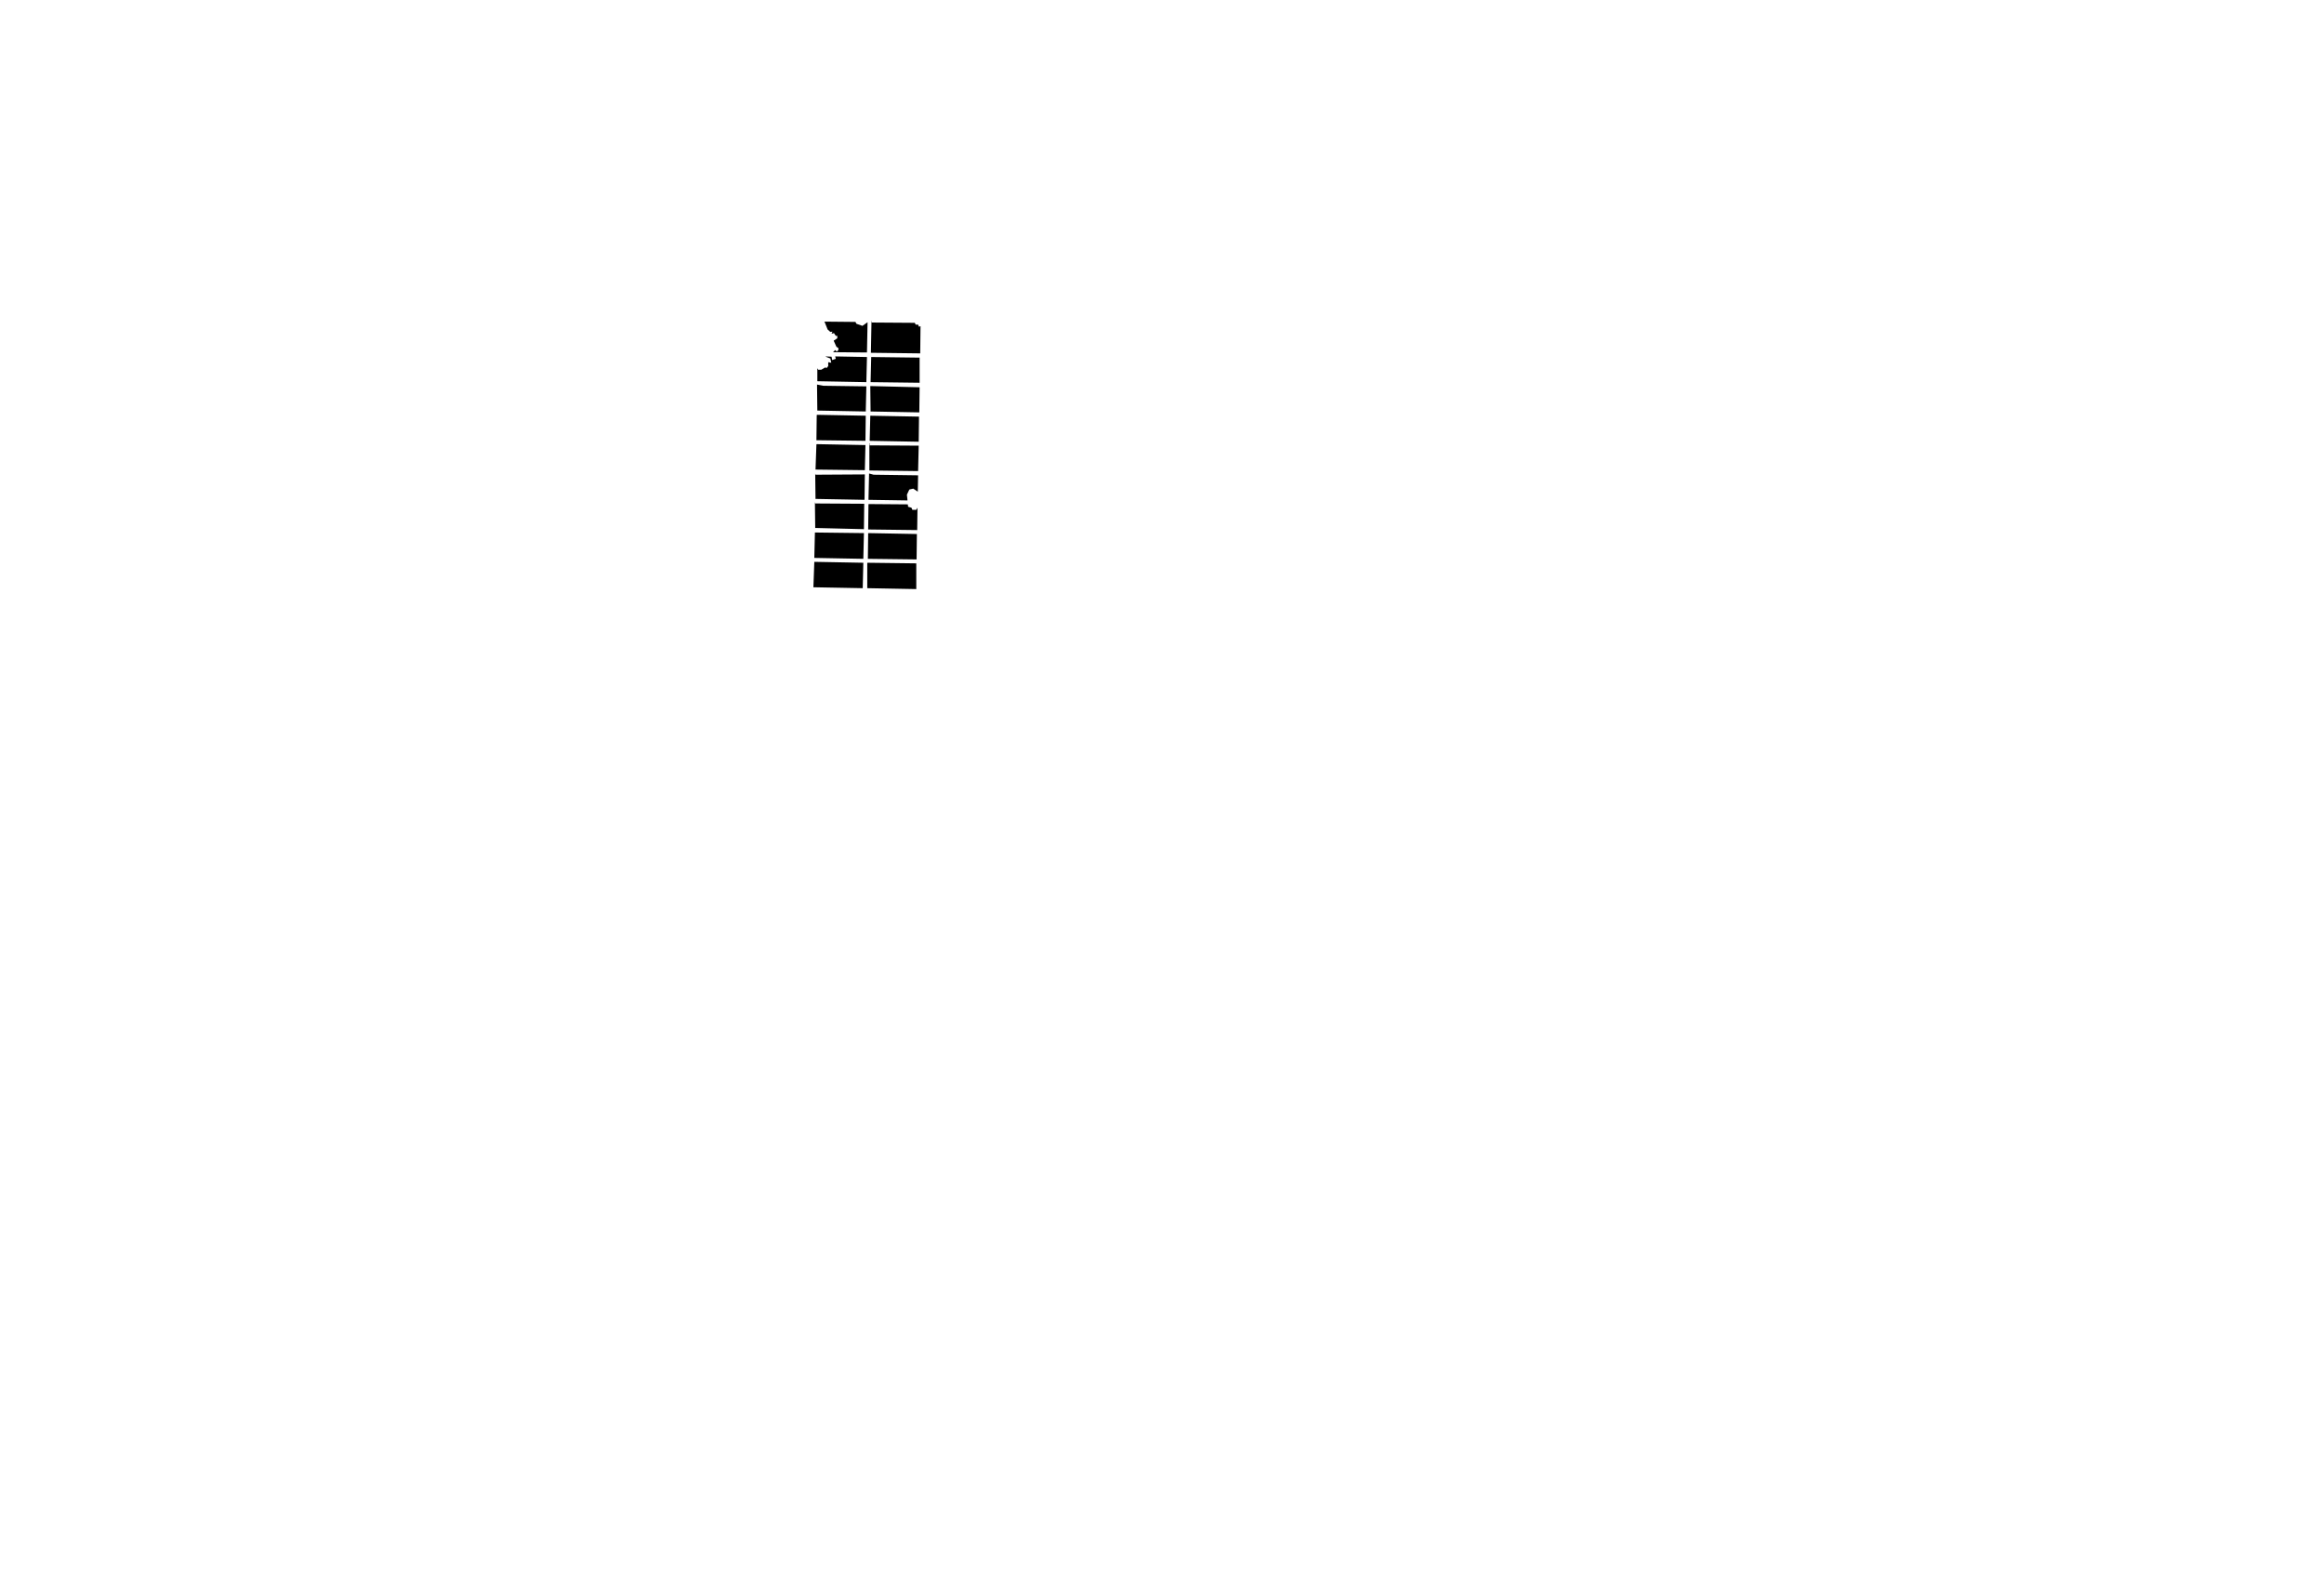
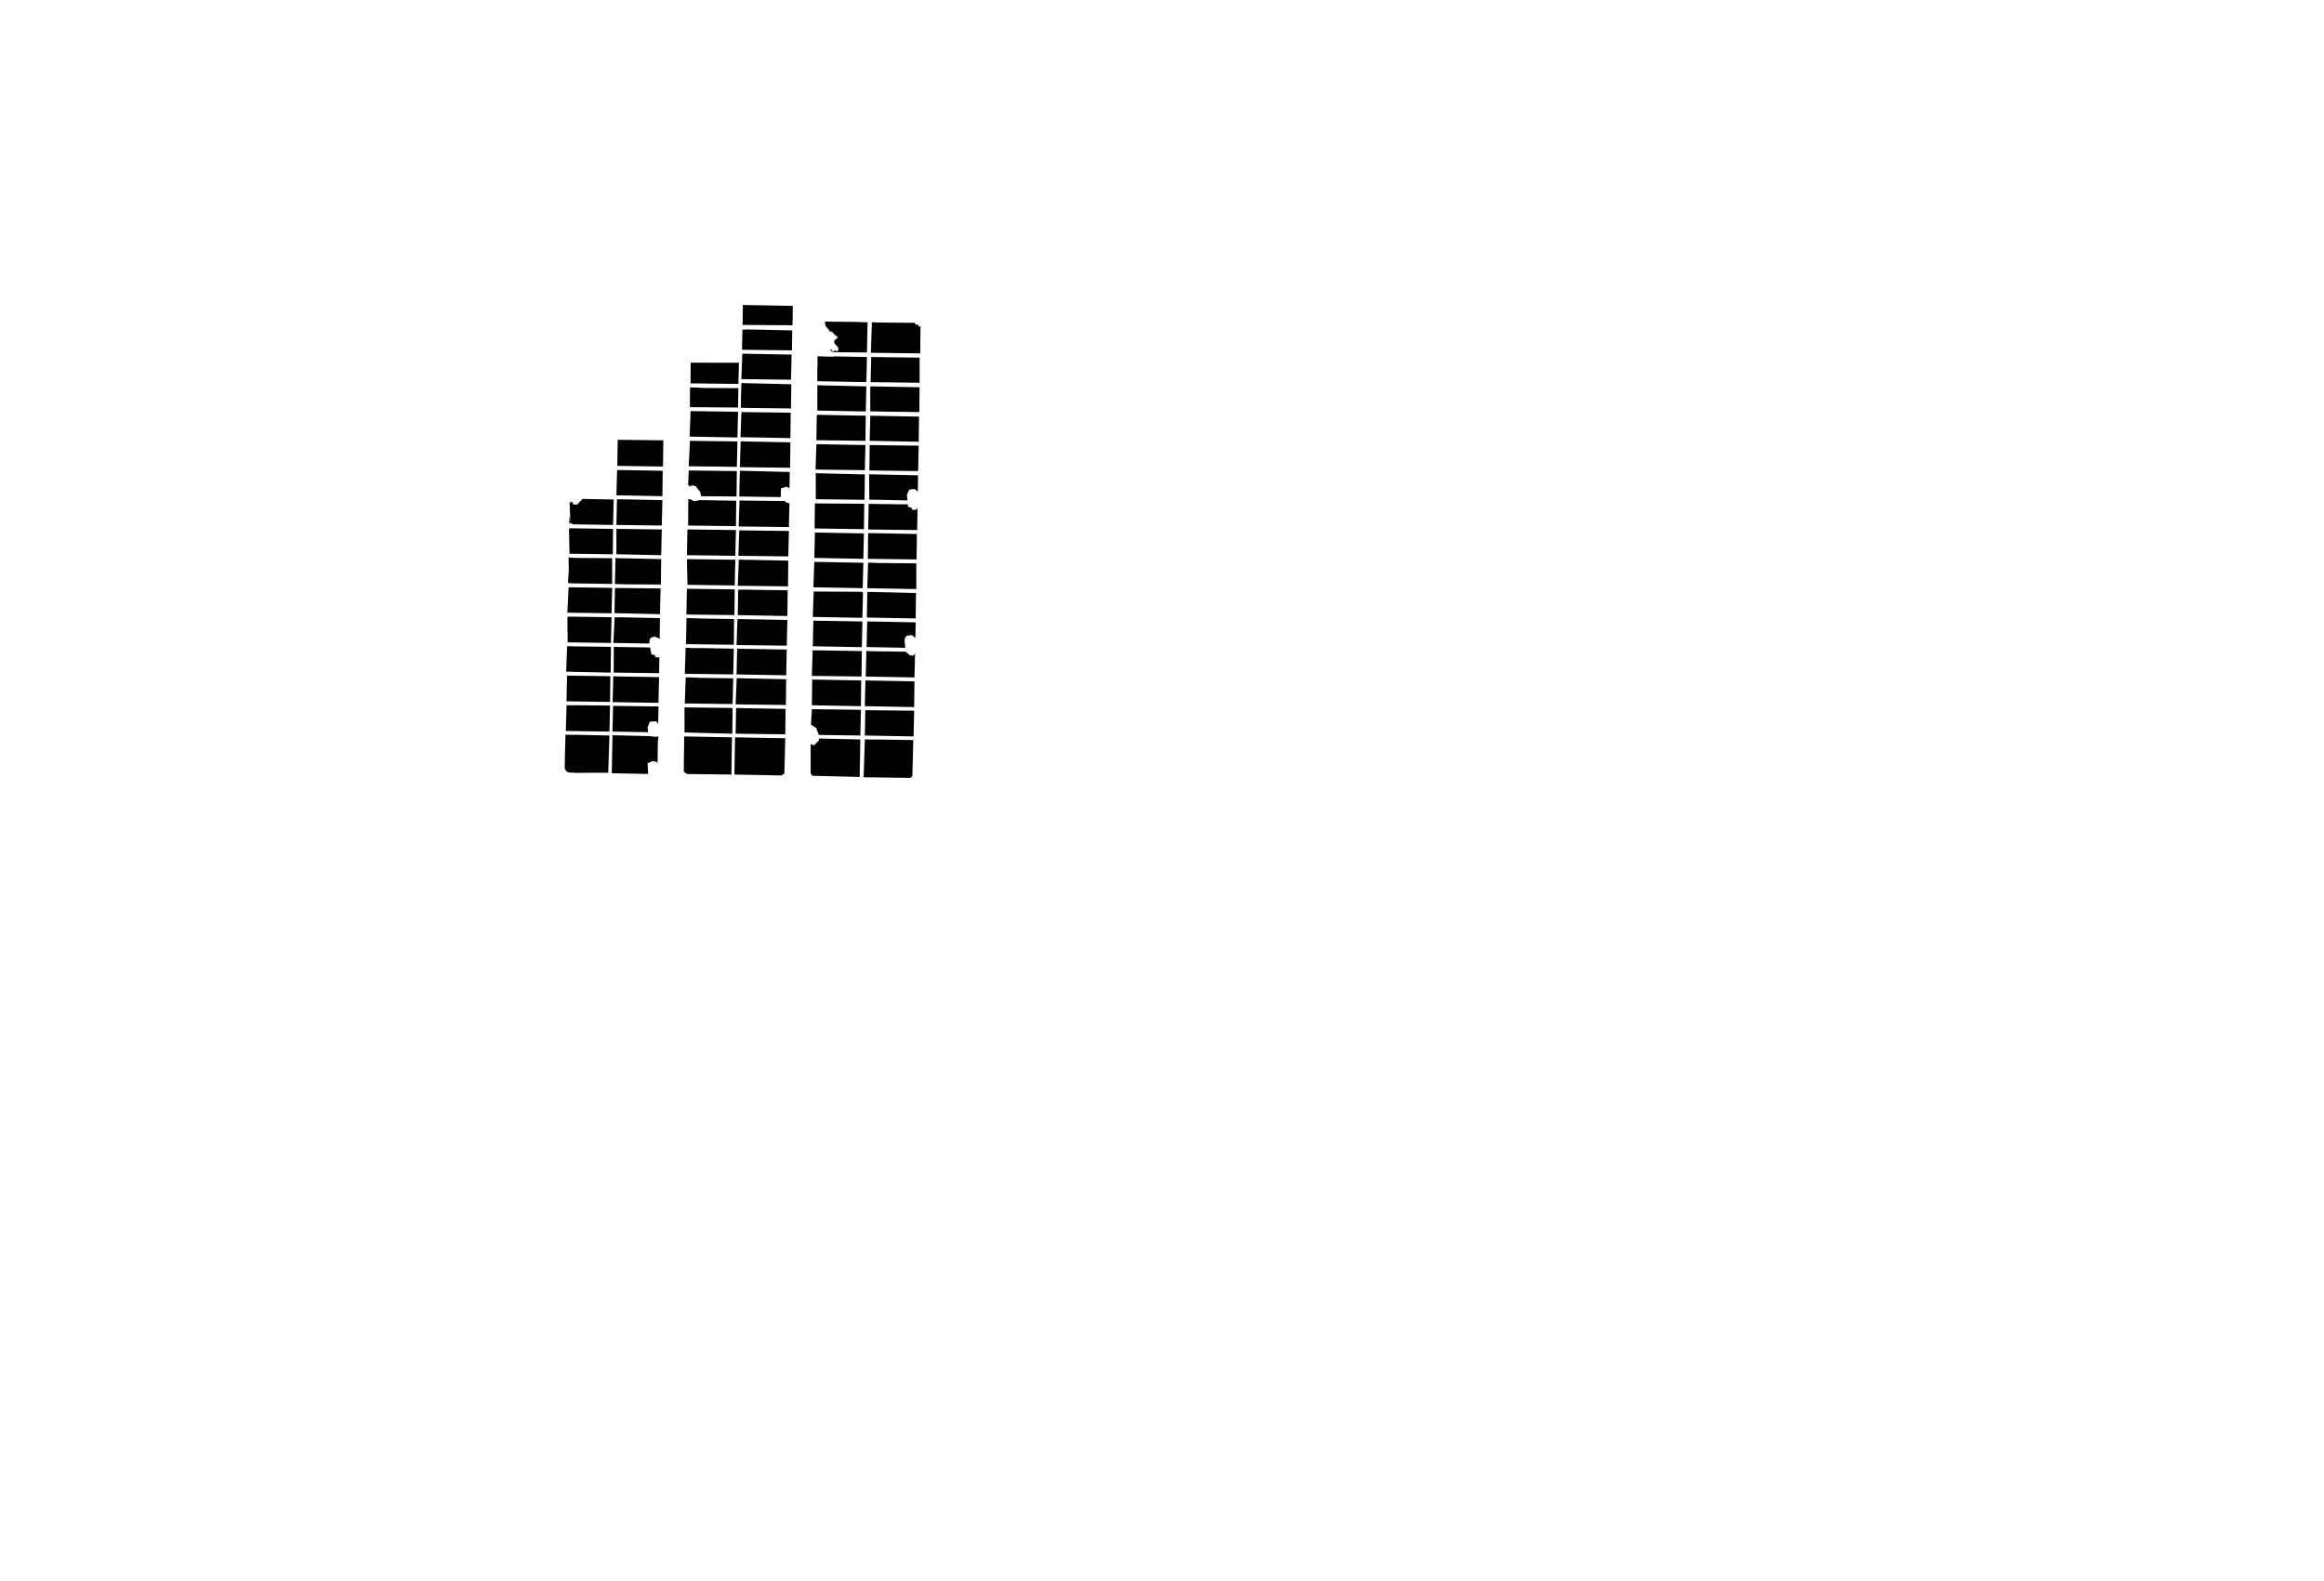
<svg xmlns="http://www.w3.org/2000/svg" viewBox="0 0 7680 5223" class="plot-overlay" preserveAspectRatio="xMidYMid meet">
  <g class="plots">
    <g class="plot-group">
-       <polygon id="Plot-A101" class="plot" points="2724,1063 2827,1064 2830,1070 2850,1077 2867,1065 2865,1165 2753,1164 2760,1157 2765,1162 2770,1158 2771,1151 2764,1146 2755,1126 2767,1118 2767,1110 2762,1110 2756,1101 2748,1103 2751,1096 2744,1097 2735,1089 2725,1064" />
-       <text class="plot-label" x="2775.3" y="1111.6">A101</text>
-     </g>
-     <g class="plot-group">
-       <polygon id="Plot-A102" class="plot" points="2880,1059 2881,1066 3023,1067 3026,1073 3034,1073 3037,1080 3042,1078 3041,1168 2878,1166 2880,1060" />
-       <text class="plot-label" x="2972.2" y="1089">A102</text>
-     </g>
-     <g class="plot-group">
-       <polygon id="Plot-A103" class="plot" points="2729,1178 2748,1179 2750,1190 2762,1186 2760,1178 2865,1180 2863,1263 2701,1260 2701,1217 2704,1222 2714,1222 2728,1214 2731,1217 2737,1210 2737,1197 2747,1199 2744,1185 2729,1179" />
-       <text class="plot-label" x="2747.2" y="1204.2">A103</text>
-     </g>
-     <g class="plot-group">
-       <polygon id="Plot-A104" class="plot" points="2879,1180 3039,1182 3039,1265 2877,1263 2879,1181" />
-       <text class="plot-label" x="2942.6" y="1214.2">A104</text>
-     </g>
-     <g class="plot-group">
-       <polygon id="Plot-A105" class="plot" points="2700,1271 2721,1275 2863,1277 2861,1360 2701,1357 2700,1272" />
-       <text class="plot-label" x="2757.7" y="1302">A105</text>
-     </g>
-     <g class="plot-group">
-       <polygon id="Plot-A106" class="plot" points="2876,1276 3039,1280 3038,1363 2877,1360 2876,1277" />
-       <text class="plot-label" x="2941.2" y="1311.2">A106</text>
-     </g>
-     <g class="plot-group">
-       <polygon id="Plot-A107" class="plot" points="2700,1371 2861,1374 2860,1457 2698,1455 2699,1372" />
-       <text class="plot-label" x="2763.6" y="1405.8">A107</text>
-     </g>
-     <g class="plot-group">
-       <polygon id="Plot-A108" class="plot" points="2876,1374 3037,1377 3036,1460 2874,1457 2876,1375" />
-       <text class="plot-label" x="2939.8" y="1408.6">A108</text>
-     </g>
-     <g class="plot-group">
-       <polygon id="Plot-A109" class="plot" points="2699,1468 2860,1471 2858,1554 2695,1552 2698,1469" />
-       <text class="plot-label" x="2762" y="1502.8">A109</text>
-     </g>
-     <g class="plot-group">
-       <polygon id="Plot-A110" class="plot" points="2873,1465 2887,1465 2874,1465 2874,1472 3036,1473 3034,1557 2873,1555 2873,1466" />
-       <text class="plot-label" x="2915.5" y="1489.8">A110</text>
-     </g>
-     <g class="plot-group">
-       <polygon id="Plot-A111" class="plot" points="2694,1565 2695,1569 2858,1568 2857,1652 2695,1649 2694,1566" />
-       <text class="plot-label" x="2748.8" y="1594.8">A111</text>
-     </g>
-     <g class="plot-group">
-       <polygon id="Plot-A112" class="plot" points="2872,1565 2887,1569 3034,1571 3033,1625 3018,1615 3005,1618 2997,1635 2999,1654 2870,1652 2872,1566" />
-       <text class="plot-label" x="2958.7" y="1607">A112</text>
-     </g>
-     <g class="plot-group">
-       <polygon id="Plot-A113" class="plot" points="2693,1659 2694,1664 2856,1665 2855,1749 2694,1745 2693,1660" />
-       <text class="plot-label" x="2747.5" y="1690.3">A113</text>
-     </g>
-     <g class="plot-group">
-       <polygon id="Plot-A114" class="plot" points="2871,1666 3000,1667 3001,1675 3012,1678 3015,1685 3028,1685 3032,1678 3031,1752 2869,1750 2870,1667" />
-       <text class="plot-label" x="2972.9" y="1690.3">A114</text>
-     </g>
-     <g class="plot-group">
-       <polygon id="Plot-A115" class="plot" points="2693,1760 2855,1762 2853,1847 2691,1844 2693,1761" />
-       <text class="plot-label" x="2757" y="1794.8">A115</text>
-     </g>
-     <g class="plot-group">
-       <polygon id="Plot-A116" class="plot" points="2869,1762 3030,1765 3029,1849 2868,1847 2869,1763" />
-       <text class="plot-label" x="2933" y="1797.2">A116</text>
-     </g>
-     <g class="plot-group">
-       <polygon id="Plot-A117" class="plot" points="2691,1857 2853,1860 2851,1944 2688,1941 2691,1858" />
-       <text class="plot-label" x="2754.8" y="1892">A117</text>
-     </g>
-     <g class="plot-group">
-       <polygon id="Plot-A118" class="plot" points="2867,1860 3028,1862 3028,1947 2866,1944 2866,1861" />
-       <text class="plot-label" x="2931" y="1894.8">A118</text>
+       <polygon id="Plot-A101" class="plot" points="2873.5,2444.4 2889.7,2444.1 3018,2446 3015,2566 3008,2571 2854,2569 2858.1,2443.6" />
+       <text class="plot-label" x="2930.9" y="2497.7">A101</text>
+     </g>
+     <g class="plot-group">
+       <polygon id="Plot-A102" class="plot" points="2878.2,2347.5 3021,2349 3019,2434 2858,2431 2859.5,2347.1" />
+       <text class="plot-label" x="2927.1" y="2381.7">A102</text>
+     </g>
+     <g class="plot-group">
+       <polygon id="Plot-A103" class="plot" points="2860,2249 3022,2252 3021,2337 2858,2334 2860,2250" />
+       <text class="plot-label" x="2924.2" y="2284.4">A103</text>
+     </g>
+     <g class="plot-group">
+       <polygon id="Plot-A104" class="plot" points="2879.1,2152.4 2993,2154 3007,2166 3019,2167 3024,2159 3022,2239 2861,2236 2863.1,2151.2" />
+       <text class="plot-label" x="2958.5" y="2178.1">A104</text>
+     </g>
+     <g class="plot-group">
+       <polygon id="Plot-A105" class="plot" points="2865.8,2053.8 2865.8,2053.8 2872.2,2054.3 2872.2,2054.3 2893.9,2054.4 3026,2057 3025,2109 3014,2099 2997,2101 2991,2107 2989,2119 2992,2141 2863.8,2138.6 2865.8,2053.8" />
+       <text class="plot-label" x="2938.1" y="2085.4">A105</text>
+     </g>
+     <g class="plot-group">
+       <polygon id="Plot-A106" class="plot" points="2886.2,1956.7 2914.8,1957.3 3027,1960 3026,2044 2864.6,2041.1 2866.1,1956.7" />
+       <text class="plot-label" x="2930.8" y="1986">A106</text>
+     </g>
+     <g class="plot-group">
+       <polygon id="Plot-A107" class="plot" points="2884.1,1860 2898.5,1860.7 3028,1862 3028,1947 2866,1944 2868.7,1859.6" />
+       <text class="plot-label" x="2928.9" y="1888.9">A107</text>
+     </g>
+     <g class="plot-group">
+       <polygon id="Plot-A108" class="plot" points="2892.9,1762.4 3030,1765 3029,1849 2868,1847 2868.8,1762.1" />
+       <text class="plot-label" x="2937.7" y="1797.1">A108</text>
+     </g>
+     <g class="plot-group">
+       <polygon id="Plot-A109" class="plot" points="2890,1665.7 3000,1667 3001,1675 3012,1678 3015,1685 3028,1685 3032,1678 3031,1752 2869,1750 2870.8,1665.2" />
+       <text class="plot-label" x="2974.9" y="1690.1">A109</text>
+     </g>
+     <g class="plot-group">
+       <polygon id="Plot-A110" class="plot" points="2885.6,1567.8 2899.1,1568.1 3034,1571 3033,1625 3022,1616 3005,1618 2997,1635 2999,1654 2872.7,1651.3 2872.2,1567.5" />
+       <text class="plot-label" x="2962" y="1607.4">A110</text>
+     </g>
+     <g class="plot-group">
+       <polygon id="Plot-A111" class="plot" points="2873.9,1479.2 2873.9,1471 2886.9,1471 2908.1,1471.4 2937.1,1471.9 3036,1473 3034,1557 2873,1555 2873.9,1486.1" />
+       <text class="plot-label" x="2921.9" y="1492.8">A111</text>
+     </g>
+     <g class="plot-group">
+       <polygon id="Plot-A112" class="plot" points="2876,1374 3037,1377 3036,1460 2874,1457 2876,1375" />
+       <text class="plot-label" x="2939.8" y="1408.6">A112</text>
+     </g>
+     <g class="plot-group">
+       <polygon id="Plot-A113" class="plot" points="2877,1277 3039,1280 3038,1362 2919.8,1360.4 2897.5,1359.9 2885.1,1359.7 2875.9,1359.7 2876,1278" />
+       <text class="plot-label" x="2926" y="1329.6">A113</text>
+     </g>
+     <g class="plot-group">
+       <polygon id="Plot-A114" class="plot" points="2879,1180 3039,1182 3039,1265 2877,1263 2879,1181" />
+       <text class="plot-label" x="2942.6" y="1214.2">A114</text>
+     </g>
+     <g class="plot-group">
+       <polygon id="Plot-A115" class="plot" points="2902.4,1065.9 2925.3,1066.2 3023,1067 3026,1073 3034,1073 3037,1080 3042,1078 3041,1168 2878,1166 2881.2,1065.2" />
+       <text class="plot-label" x="2979" y="1090.2">A115</text>
+     </g>
+     <g class="plot-group">
+       <polygon id="Plot-A116" class="plot" points="2727,1063 2827,1064 2836.3,1064.3 2854.1,1065.2 2867,1065 2865,1165 2751,1164 2744,1157 2746,1153 2753,1164 2760,1157 2765,1162 2770,1158 2770,1149 2757,1134 2757,1125 2767,1118 2767,1110 2762,1110 2748,1095 2744,1097 2728,1077 2726,1064" />
+       <text class="plot-label" x="2773.5" y="1116.5">A116</text>
+     </g>
+     <g class="plot-group">
+       <polygon id="Plot-A117" class="plot" points="2723.8,1178.3 2748,1179 2748,1179 2748,1179 2760,1178 2760,1178 2865,1180 2863,1263 2701,1260 2701,1217 2701,1217 2701.8,1208.6 2701.8,1208.6 2701.8,1208.6 2701.5,1177.5 2701.5,1177.5 2701.5,1177.5 2701.5,1177.5" />
+       <text class="plot-label" x="2735" y="1196.9">A117</text>
+     </g>
+     <g class="plot-group">
+       <polygon id="Plot-A118" class="plot" points="2701.1,1273.1 2721.4,1273.8 2863,1277 2861,1360 2701,1357 2701.1,1273.1" />
+       <text class="plot-label" x="2758.1" y="1302.3">A118</text>
+     </g>
+     <g class="plot-group">
+       <polygon id="Plot-A119" class="plot" points="2700,1371 2861,1374 2860,1457 2698,1455 2699,1372" />
+       <text class="plot-label" x="2763.6" y="1405.8">A119</text>
+     </g>
+     <g class="plot-group">
+       <polygon id="Plot-A120" class="plot" points="2699,1468 2860,1471 2858,1554 2695,1552 2698,1469" />
+       <text class="plot-label" x="2762" y="1502.8">A120</text>
+     </g>
+     <g class="plot-group">
+       <polygon id="Plot-A121" class="plot" points="2704.3,1564.3 2704.3,1564.3 2704.3,1564.3 2858,1568 2857,1652 2696,1650 2695.7,1563.9" />
+       <text class="plot-label" x="2745.7" y="1589.5">A121</text>
+     </g>
+     <g class="plot-group">
+       <polygon id="Plot-A122" class="plot" points="2693,1659 2694,1664 2856,1665 2855,1749 2692.3,1746.7 2692,1742 2693,1660" />
+       <text class="plot-label" x="2739.3" y="1698">A122</text>
+     </g>
+     <g class="plot-group">
+       <polygon id="Plot-A123" class="plot" points="2693,1760 2855,1763 2853,1847 2691,1844 2693,1761" />
+       <text class="plot-label" x="2757" y="1795">A123</text>
+     </g>
+     <g class="plot-group">
+       <polygon id="Plot-A124" class="plot" points="2691,1857 2853,1860 2851,1944 2688,1941 2691,1858" />
+       <text class="plot-label" x="2754.8" y="1892">A124</text>
+     </g>
+     <g class="plot-group">
+       <polygon id="Plot-A125" class="plot" points="2851.7,1965.5 2850,2042 2686,2039 2689,1955 2839.5,1956 2851.5,1956.5" />
+       <text class="plot-label" x="2794.6" y="1985.7">A125</text>
+     </g>
+     <g class="plot-group">
+       <polygon id="Plot-A126" class="plot" points="2700.9,2051.6 2700.9,2051.6 2850,2054 2848,2139 2686,2136 2687.9,2051.2" />
+       <text class="plot-label" x="2745.6" y="2080.5">A126</text>
+     </g>
+     <g class="plot-group">
+       <polygon id="Plot-A127" class="plot" points="2696.8,2149.7 2710.9,2149.6 2848,2152 2847,2236 2683,2234 2685.6,2149.4" />
+       <text class="plot-label" x="2745.2" y="2178.4">A127</text>
+     </g>
+     <g class="plot-group">
+       <polygon id="Plot-A128" class="plot" points="2684,2246 2846,2249 2845,2334 2683,2331 2684,2247" />
+       <text class="plot-label" x="2748.4" y="2281.4">A128</text>
+     </g>
+     <g class="plot-group">
+       <polygon id="Plot-A129" class="plot" points="2683,2344 2845,2346 2843,2431 2706,2429 2697,2406 2680,2395 2683,2345" />
+       <text class="plot-label" x="2733.9" y="2385.1">A129</text>
+     </g>
+     <g class="plot-group">
+       <polygon id="Plot-A130" class="plot" points="2707,2441 2843,2444 2841,2568 2684,2564 2679,2556 2679,2459 2690,2464 2707,2446 2706,2442" />
+       <text class="plot-label" x="2726.2" y="2487.1">A130</text>
+     </g>
+     <g class="plot-group">
+       <polygon id="Plot-A131" class="plot" points="2430,2437 2595,2440 2592,2557 2582,2563 2427,2560 2429,2438" />
+       <text class="plot-label" x="2509.2" y="2499.2">A131</text>
+     </g>
+     <g class="plot-group">
+       <polygon id="Plot-A132" class="plot" points="2504.4,2341.5 2596,2343 2595,2427 2431,2425 2432.6,2340" />
+       <text class="plot-label" x="2511.8" y="2375.3">A132</text>
+     </g>
+     <g class="plot-group">
+       <polygon id="Plot-A133" class="plot" points="2434.6,2241.2 2440.8,2241.6 2447.3,2241.8 2447.3,2241.8 2598,2245 2597,2330 2431,2328 2434.6,2241.2" />
+       <text class="plot-label" x="2478.8" y="2263.8">A133</text>
+     </g>
+     <g class="plot-group">
+       <polygon id="Plot-A134" class="plot" points="2436,2144 2600,2147 2598,2232 2434,2229 2436,2145" />
+       <text class="plot-label" x="2500.8" y="2179.4">A134</text>
+     </g>
+     <g class="plot-group">
+       <polygon id="Plot-A135" class="plot" points="2437,2046 2602,2049 2600,2134 2434,2132 2437,2047" />
+       <text class="plot-label" x="2502" y="2081.6">A135</text>
+     </g>
+     <g class="plot-group">
+       <polygon id="Plot-A136" class="plot" points="2452.7,1948.9 2467.4,1948.9 2492.5,1949.4 2603,1951 2602,2036 2438,2033 2439.5,1948.9" />
+       <text class="plot-label" x="2499.3" y="1973.7">A136</text>
+     </g>
+     <g class="plot-group">
+       <polygon id="Plot-A137" class="plot" points="2455.5,1850 2455.5,1850 2605,1853 2604,1938 2438,1936 2441.5,1849.8" />
+       <text class="plot-label" x="2499.9" y="1879.5">A137</text>
+     </g>
+     <g class="plot-group">
+       <polygon id="Plot-A138" class="plot" points="2443,1753 2607,1755 2605,1839 2440,1837 2443,1754" />
+       <text class="plot-label" x="2507.6" y="1787.6">A138</text>
+     </g>
+     <g class="plot-group">
+       <polygon id="Plot-A139" class="plot" points="2449.3,1654.4 2593.7,1656 2599.5,1661.5 2608.8,1663.3 2607,1742 2441,1740 2443.9,1654.2" />
+       <text class="plot-label" x="2534.7" y="1681.6">A139</text>
+     </g>
+     <g class="plot-group">
+       <polygon id="Plot-A140" class="plot" points="2450.8,1556 2450.8,1556 2610,1560 2609,1613 2597,1609 2581,1614 2580,1643 2443,1641 2444.9,1555.8" />
+       <text class="plot-label" x="2529.6" y="1594.2">A140</text>
+     </g>
+     <g class="plot-group">
+       <polygon id="Plot-A141" class="plot" points="2461,1459.1 2461,1459.1 2612,1462 2611,1546 2445,1544 2447.7,1458.6" />
+       <text class="plot-label" x="2506.3" y="1488.1">A141</text>
+     </g>
+     <g class="plot-group">
+       <polygon id="Plot-A142" class="plot" points="2450,1362 2613,1364 2612,1448 2447,1445 2450,1363" />
+       <text class="plot-label" x="2514.4" y="1396.4">A142</text>
+     </g>
+     <g class="plot-group">
+       <polygon id="Plot-A143" class="plot" points="2457.7,1266.3 2457.7,1266.3 2457.7,1266.3 2615,1270 2614,1350 2448,1348 2450,1266" />
+       <text class="plot-label" x="2500" y="1290.4">A143</text>
+     </g>
+     <g class="plot-group">
+       <polygon id="Plot-A144" class="plot" points="2453,1169 2616,1172 2614,1255 2450,1253 2453,1170" />
+       <text class="plot-label" x="2517.2" y="1203.8">A144</text>
+     </g>
+     <g class="plot-group">
+       <polygon id="Plot-A145" class="plot" points="2470.9,1088.9 2470.9,1088.9 2618,1092 2617,1158 2452,1156 2453.6,1089.8" />
+       <text class="plot-label" x="2513.7" y="1112.3">A145</text>
+     </g>
+     <g class="plot-group">
+       <polygon id="Plot-A146" class="plot" points="2455,1004 2456,1008 2620,1011 2619,1075 2454,1074 2455,1005" />
+       <text class="plot-label" x="2509.8" y="1029.5">A146</text>
+     </g>
+     <g class="plot-group">
+       <polygon id="Plot-A147" class="plot" points="2293.1,1198.7 2293.1,1198.7 2293.1,1198.7 2442,1199 2440,1269 2282,1267 2282.4,1198.8" />
+       <text class="plot-label" x="2332.3" y="1218.6">A147</text>
+     </g>
+     <g class="plot-group">
+       <polygon id="Plot-A148" class="plot" points="2321.8,1281.6 2303.6,1282.1 2440,1283 2439,1347 2280,1345.7 2280.1,1303.9 2280.1,1303.9 2280.4,1280.4" />
+       <text class="plot-label" x="2328.1" y="1303.4">A148</text>
+     </g>
+     <g class="plot-group">
+       <polygon id="Plot-A149" class="plot" points="2282.2,1358.6 2290.1,1358.9 2290.1,1358.9 2439,1361 2437,1446 2279,1443 2282.2,1358.6" />
+       <text class="plot-label" x="2328.5" y="1383.6">A149</text>
+     </g>
+     <g class="plot-group">
+       <polygon id="Plot-A150" class="plot" points="2279,1457 2437,1459 2435,1543 2276,1541 2280,1458" />
+       <text class="plot-label" x="2341.4" y="1491.6">A150</text>
+     </g>
+     <g class="plot-group">
+       <polygon id="Plot-A151" class="plot" points="2277,1555 2435,1557 2434,1641 2317,1640 2314,1626 2299,1607 2287,1604 2280,1608 2274,1603 2276,1556" />
+       <text class="plot-label" x="2319.3" y="1599.7">A151</text>
+     </g>
+     <g class="plot-group">
+       <polygon id="Plot-A152" class="plot" points="2320,1653 2433,1655 2432,1739 2274,1737 2274.6,1649.9 2282,1649.8 2286.3,1652.7 2291.1,1656.3 2299.5,1655.4 2313,1653" />
+       <text class="plot-label" x="2320.6" y="1670.1">A152</text>
+     </g>
+     <g class="plot-group">
+       <polygon id="Plot-A153" class="plot" points="2282,1750 2290.6,1750.1 2290.6,1750.1 2432,1752 2430,1837 2270,1835 2271.7,1749.7" />
+       <text class="plot-label" x="2323.8" y="1774.8">A153</text>
+     </g>
+     <g class="plot-group">
+       <polygon id="Plot-A154" class="plot" points="2270,1848 2430,1850 2428,1935 2272,1933 2270,1849" />
+       <text class="plot-label" x="2334" y="1883">A154</text>
+     </g>
+     <g class="plot-group">
+       <polygon id="Plot-A155" class="plot" points="2270,1946 2428,1948 2427,2033 2268.2,2031 2270,1947" />
+       <text class="plot-label" x="2332.6" y="1981">A155</text>
+     </g>
+     <g class="plot-group">
+       <polygon id="Plot-A156" class="plot" points="2289.8,2043.3 2324.6,2044.5 2426,2046 2425,2131 2267,2129 2268.7,2043.1" />
+       <text class="plot-label" x="2333.5" y="2072.8">A156</text>
+     </g>
+     <g class="plot-group">
+       <polygon id="Plot-A157" class="plot" points="2288,2142.1 2318.9,2142 2425,2144 2423,2229 2263,2227 2265.8,2140.8" />
+       <text class="plot-label" x="2330.6" y="2170.8">A157</text>
+     </g>
+     <g class="plot-group">
+       <polygon id="Plot-A158" class="plot" points="2288.3,2239.2 2313.2,2240.4 2423,2242 2421,2327 2263,2325 2266.1,2238.9" />
+       <text class="plot-label" x="2329.1" y="2268.7">A158</text>
+     </g>
+     <g class="plot-group">
+       <polygon id="Plot-A159" class="plot" points="2262,2338 2421,2340 2420,2425 2262.1,2420.9 2262,2339" />
+       <text class="plot-label" x="2325.4" y="2372.6">A159</text>
+     </g>
+     <g class="plot-group">
+       <polygon id="Plot-A160" class="plot" points="2261,2434 2419,2437 2417,2560 2270.1,2558.2 2259.6,2550.6 2261,2435" />
+       <text class="plot-label" x="2314.6" y="2495.8">A160</text>
+     </g>
+     <g class="plot-group">
+       <polygon id="Plot-A161" class="plot" points="2037,2430.4 2147,2433 2163.9,2435.1 2163.9,2435.1 2176,2434.5 2174,2450 2173,2526 2171,2519 2157,2515 2140,2523 2142,2558 2021.7,2555.6 2024.2,2430" />
+       <text class="plot-label" x="2130" y="2480.4">A161</text>
+     </g>
+     <g class="plot-group">
+       <polygon id="Plot-A162" class="plot" points="2026,2333 2176,2335 2175,2393 2169,2384 2148,2385 2140,2404 2142,2420 2024,2418 2026,2334" />
+       <text class="plot-label" x="2114" y="2378.4">A162</text>
+     </g>
+     <g class="plot-group">
+       <polygon id="Plot-A163" class="plot" points="2046.7,2235.9 2078.5,2236.3 2178,2238 2176,2323 2024.5,2320.7 2026.7,2235" />
+       <text class="plot-label" x="2088.4" y="2264.8">A163</text>
+     </g>
+     <g class="plot-group">
+       <polygon id="Plot-A164" class="plot" points="2048.8,2138.5 2148,2140 2153,2163 2164,2165 2166,2172 2179,2173 2178,2225 2028,2223 2028.5,2138.1" />
+       <text class="plot-label" x="2121.5" y="2170.8">A164</text>
+     </g>
+     <g class="plot-group">
+       <polygon id="Plot-A165" class="plot" points="2049.7,2040.2 2181,2043 2180,2111 2164,2104 2152,2107 2147,2113 2146,2127 2027,2125 2031.1,2040.5" />
+       <text class="plot-label" x="2119.8" y="2090.1">A165</text>
+     </g>
+     <g class="plot-group">
+       <polygon id="Plot-A166" class="plot" points="2050.4,1943.5 2183,1945 2181,2030 2030.7,2026.5 2032.2,1943.5" />
+       <text class="plot-label" x="2095.5" y="1977.7">A166</text>
+     </g>
+     <g class="plot-group">
+       <polygon id="Plot-A167" class="plot" points="2033.9,1844.4 2055,1845.3 2062.7,1845.2 2080.8,1845.6 2185,1848 2184,1932 2068.9,1931.2 2047.3,1930.9 2032,1930 2033.9,1844.4" />
+       <text class="plot-label" x="2078.3" y="1879.7">A167</text>
+     </g>
+     <g class="plot-group">
+       <polygon id="Plot-A168" class="plot" points="2037,1748 2187,1750 2185,1835 2037,1831.9 2037,1816 2037,1749" />
+       <text class="plot-label" x="2086.7" y="1788.3">A168</text>
+     </g>
+     <g class="plot-group">
+       <polygon id="Plot-A169" class="plot" points="2048.3,1650.2 2189,1653 2187,1737 2037,1735 2038.9,1650" />
+       <text class="plot-label" x="2100" y="1685">A169</text>
+     </g>
+     <g class="plot-group">
+       <polygon id="Plot-A170" class="plot" points="2051.4,1553.6 2190,1556 2189,1640 2037,1637 2039.2,1553.7" />
+       <text class="plot-label" x="2101.3" y="1588.1">A170</text>
+     </g>
+     <g class="plot-group">
+       <polygon id="Plot-A171" class="plot" points="2041.6,1453.6 2192.1,1455.4 2191,1542 2040,1539.8 2041.1,1461.8 2041.1,1461.8" />
+       <text class="plot-label" x="2091.2" y="1485.7">A171</text>
+     </g>
+     <g class="plot-group">
+       <polygon id="Plot-A173" class="plot" points="1924,1649 2028,1651 2026,1735 1894,1733 1884,1728 1881,1732 1882,1703 1885,1727 1882,1655 1884,1665 1885,1660 1892,1659 1894,1667 1907,1668 1924,1650" />
+       <text class="plot-label" x="1911.5" y="1685.5">A173</text>
+     </g>
+     <g class="plot-group">
+       <polygon id="Plot-A174" class="plot" points="1880,1741 1881,1754 1882,1746 2026,1748 2025,1832 1882,1830 1880,1742" />
+       <text class="plot-label" x="1922.3" y="1770.4">A174</text>
+     </g>
+     <g class="plot-group">
+       <polygon id="Plot-A175" class="plot" points="1879,1839 1881,1843 1904,1844 2023,1845 2023,1930 1887,1928 1887,1928 1881.6,1927.3 1877,1927 1879.7,1880.5 1879.5,1872 1879,1840" />
+       <text class="plot-label" x="1906.7" y="1883.7">A175</text>
+     </g>
+     <g class="plot-group">
+       <polygon id="Plot-A176" class="plot" points="1880,1941 2023,1943 2021,2027 1875,2025 1879,1942" />
+       <text class="plot-label" x="1935.6" y="1975.6">A176</text>
+     </g>
+     <g class="plot-group">
+       <polygon id="Plot-A177" class="plot" points="1875,2036 1877,2042 1878,2038 2021,2040 2019,2125 1876,2123 1875,2037" />
+       <text class="plot-label" x="1917.3" y="2063">A177</text>
+     </g>
+     <g class="plot-group">
+       <polygon id="Plot-A178" class="plot" points="1875,2136 2019,2138 2018,2223 1871,2220 1874,2137" />
+       <text class="plot-label" x="1931.4" y="2170.8">A178</text>
+     </g>
+     <g class="plot-group">
+       <polygon id="Plot-A179" class="plot" points="1874,2233 2017,2235 2016,2320 1872,2318 1874,2234" />
+       <text class="plot-label" x="1930.6" y="2268">A179</text>
+     </g>
+     <g class="plot-group">
+       <polygon id="Plot-A180" class="plot" points="1880.5,2330.9 1895.7,2331.1 1916.3,2331.1 2016,2332 2014,2418 1869.8,2416 1870.7,2384.1 1871.1,2369.8 1872.4,2330.8" />
+       <text class="plot-label" x="1911.8" y="2360.4">A180</text>
+     </g>
+     <g class="plot-group">
+       <polygon id="Plot-A181" class="plot" points="1883.4,2428.8 1903.3,2428.6 2014,2431 2010,2554 1948.5,2554 1907.2,2554.5 1878.6,2553.1 1870.4,2548 1866.2,2539.3 1867.1,2485.9 1868.8,2428.2" />
+       <text class="plot-label" x="1910.7" y="2500.5">A181</text>
    </g>
  </g>
</svg>
